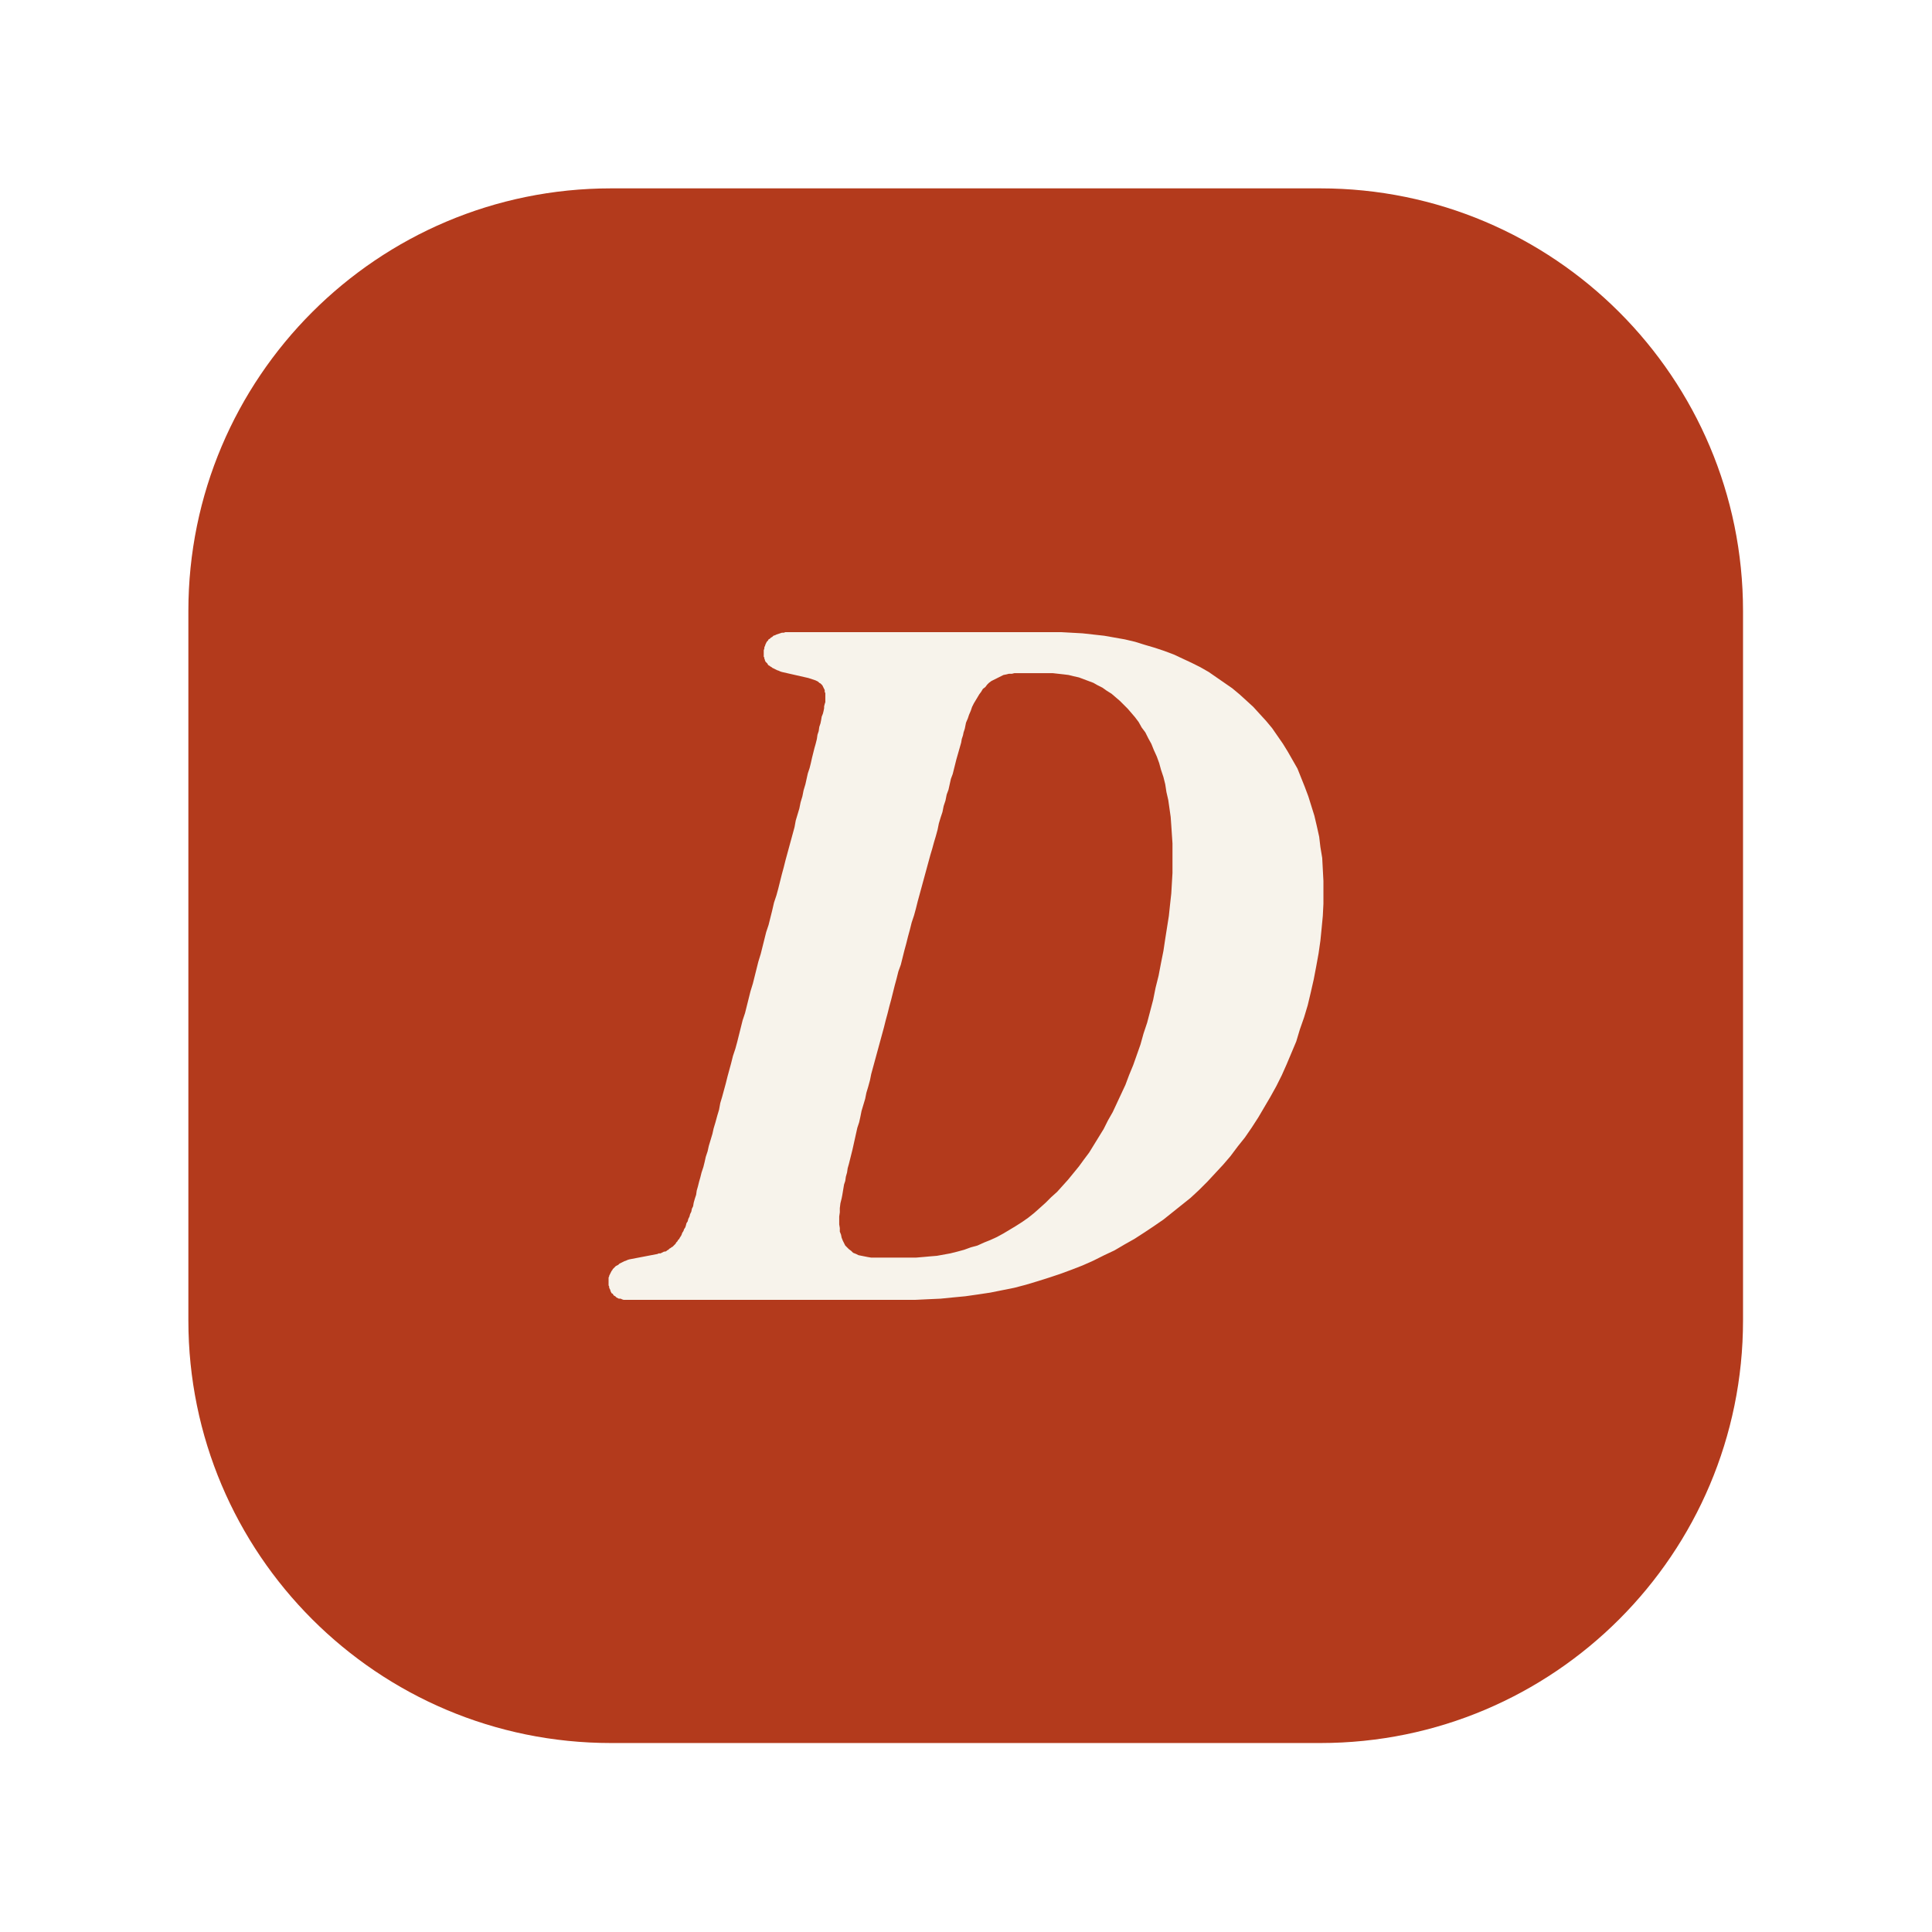
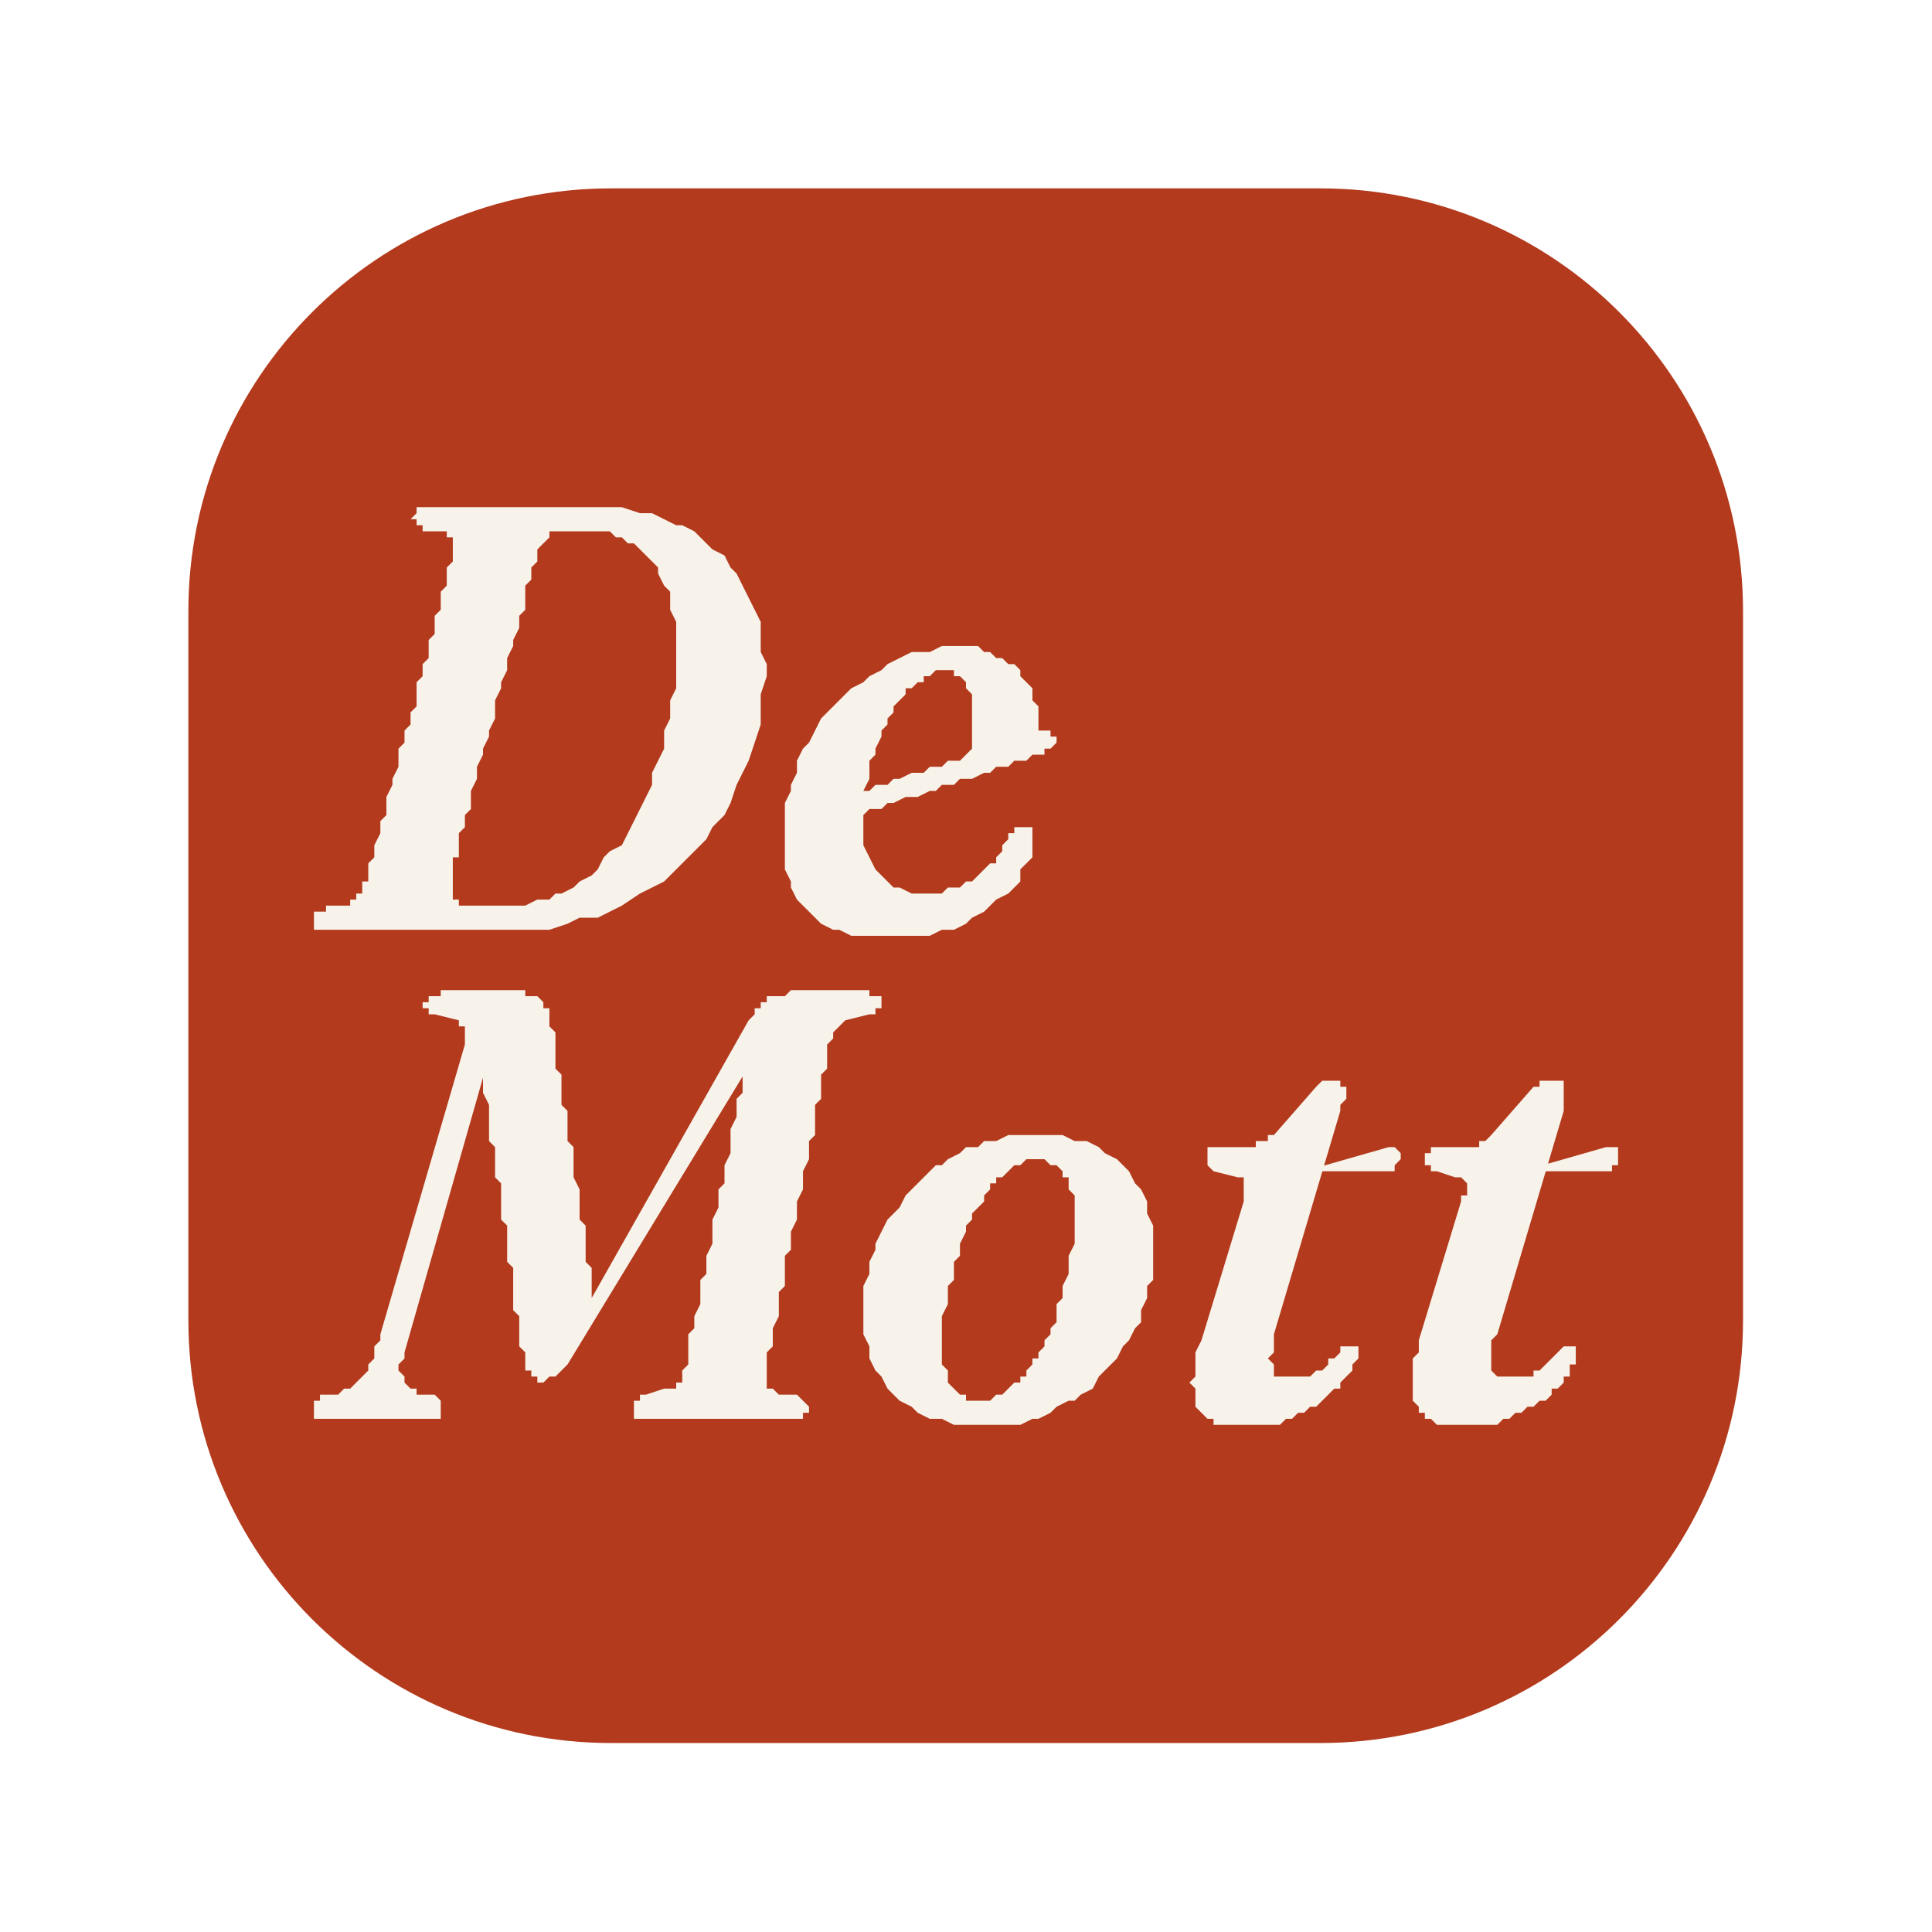
<svg xmlns="http://www.w3.org/2000/svg" viewBox="0 0 32 32">
  <rect x="3.12" y="3.12" width="25.75" height="25.75" rx="7" fill="#B33A1C" />
-   <path fill="#F7F3EB" d="M10.08 21.23L10.08 21.20L10.08 21.18L10.08 21.16L10.09 21.14L10.09 21.13L10.10 21.11L10.11 21.09L10.12 21.07L10.13 21.05L10.14 21.04L10.15 21.02L10.17 21.00L10.18 20.99L10.20 20.97L10.22 20.96L10.24 20.95L10.26 20.93L10.28 20.92L10.30 20.91L10.32 20.90L10.34 20.89L10.37 20.88L10.39 20.87L10.42 20.86L10.89 20.77L10.91 20.76L10.94 20.76L10.96 20.75L10.98 20.74L11.00 20.73L11.02 20.73L11.04 20.72L11.05 20.71L11.07 20.70L11.09 20.68L11.11 20.67L11.12 20.66L11.14 20.65L11.16 20.63L11.17 20.62L11.19 20.60L11.20 20.58L11.22 20.56L11.23 20.54L11.25 20.52L11.26 20.50L11.28 20.47L11.29 20.45L11.30 20.42L11.32 20.39L11.33 20.36L11.35 20.33L11.36 20.30L11.37 20.26L11.39 20.23L11.40 20.19L11.42 20.15L11.43 20.11L11.45 20.07L11.46 20.02L11.48 19.98L11.49 19.92L11.51 19.85L11.53 19.79L11.54 19.72L11.56 19.65L11.58 19.57L11.60 19.50L11.62 19.42L11.65 19.33L11.67 19.25L11.69 19.16L11.72 19.07L11.74 18.98L11.77 18.88L11.80 18.78L11.82 18.69L11.85 18.59L11.88 18.48L11.91 18.38L11.93 18.27L11.96 18.17L11.99 18.06L12.02 17.95L12.05 17.83L12.08 17.72L12.11 17.61L12.14 17.49L12.18 17.37L12.21 17.26L12.24 17.14L12.27 17.02L12.30 16.90L12.34 16.78L12.37 16.66L12.40 16.54L12.43 16.42L12.47 16.29L12.50 16.17L12.53 16.05L12.56 15.93L12.60 15.80L12.63 15.68L12.66 15.56L12.69 15.44L12.73 15.32L12.76 15.20L12.79 15.08L12.82 14.95L12.86 14.83L12.89 14.72L12.92 14.60L12.95 14.48L12.98 14.37L13.01 14.25L13.04 14.14L13.07 14.03L13.10 13.92L13.13 13.81L13.16 13.70L13.18 13.59L13.21 13.49L13.24 13.39L13.26 13.29L13.29 13.19L13.31 13.09L13.34 12.99L13.36 12.90L13.38 12.81L13.41 12.72L13.43 12.64L13.45 12.55L13.47 12.47L13.49 12.39L13.51 12.32L13.53 12.24L13.54 12.17L13.56 12.11L13.57 12.04L13.59 11.98L13.60 11.93L13.61 11.87L13.63 11.82L13.64 11.78L13.65 11.73L13.65 11.70L13.66 11.66L13.67 11.63L13.67 11.59L13.67 11.56L13.67 11.53L13.67 11.51L13.67 11.48L13.66 11.46L13.66 11.43L13.65 11.41L13.64 11.39L13.63 11.37L13.62 11.35L13.61 11.34L13.59 11.32L13.57 11.31L13.55 11.29L13.53 11.28L13.51 11.27L13.48 11.26L13.45 11.25L13.42 11.24L13.39 11.23L12.95 11.13L12.92 11.12L12.90 11.11L12.87 11.10L12.85 11.09L12.83 11.08L12.81 11.07L12.79 11.06L12.78 11.05L12.76 11.04L12.75 11.03L12.73 11.02L12.72 11.01L12.71 10.99L12.70 10.98L12.69 10.97L12.68 10.96L12.67 10.94L12.67 10.93L12.66 10.91L12.66 10.89L12.65 10.88L12.65 10.86L12.65 10.84L12.65 10.82L12.65 10.79L12.65 10.77L12.66 10.74L12.66 10.72L12.67 10.70L12.68 10.67L12.69 10.65L12.70 10.63L12.72 10.61L12.73 10.59L12.75 10.58L12.77 10.56L12.79 10.55L12.81 10.53L12.84 10.52L12.86 10.51L12.89 10.50L12.92 10.49L12.95 10.48L12.98 10.48L13.01 10.47L13.05 10.47L13.08 10.47L13.12 10.47L17.38 10.47L17.57 10.47L17.75 10.48L17.93 10.49L18.11 10.51L18.29 10.53L18.46 10.56L18.63 10.59L18.80 10.63L18.96 10.68L19.13 10.73L19.28 10.78L19.44 10.84L19.59 10.91L19.74 10.98L19.88 11.05L20.02 11.13L20.15 11.22L20.28 11.31L20.41 11.40L20.53 11.50L20.64 11.60L20.76 11.71L20.86 11.82L20.97 11.94L21.07 12.06L21.16 12.19L21.25 12.32L21.33 12.45L21.41 12.59L21.49 12.73L21.55 12.88L21.61 13.03L21.67 13.19L21.72 13.35L21.77 13.51L21.81 13.68L21.85 13.86L21.87 14.03L21.90 14.21L21.91 14.40L21.92 14.59L21.92 14.78L21.92 14.97L21.91 15.17L21.89 15.38L21.87 15.58L21.84 15.79L21.80 16.01L21.76 16.22L21.71 16.44L21.66 16.65L21.60 16.85L21.53 17.05L21.47 17.25L21.39 17.44L21.31 17.63L21.23 17.81L21.14 17.99L21.04 18.17L20.94 18.34L20.84 18.51L20.73 18.68L20.62 18.84L20.50 18.99L20.38 19.15L20.26 19.29L20.13 19.43L20.00 19.57L19.86 19.71L19.72 19.84L19.57 19.96L19.42 20.08L19.27 20.20L19.11 20.31L18.96 20.41L18.79 20.52L18.63 20.61L18.46 20.71L18.29 20.79L18.11 20.88L17.93 20.96L17.75 21.03L17.56 21.10L17.38 21.16L17.19 21.22L16.99 21.28L16.80 21.33L16.60 21.37L16.40 21.41L16.20 21.44L15.99 21.47L15.78 21.49L15.58 21.51L15.36 21.52L15.15 21.53L14.93 21.53L10.47 21.53L10.43 21.53L10.39 21.53L10.36 21.53L10.33 21.53L10.30 21.52L10.28 21.51L10.25 21.51L10.23 21.50L10.21 21.49L10.19 21.47L10.17 21.46L10.16 21.45L10.15 21.43L10.13 21.42L10.12 21.40L10.11 21.38L10.11 21.37L10.10 21.35L10.09 21.33L10.09 21.31L10.08 21.29L10.08 21.27L10.08 21.25L10.08 21.23ZM15.06 20.83L15.17 20.83L15.29 20.82L15.40 20.81L15.52 20.80L15.63 20.78L15.74 20.76L15.86 20.73L15.97 20.70L16.08 20.66L16.19 20.63L16.30 20.58L16.40 20.54L16.51 20.49L16.62 20.43L16.72 20.37L16.82 20.31L16.93 20.24L17.03 20.17L17.13 20.09L17.22 20.01L17.32 19.92L17.41 19.83L17.51 19.74L17.60 19.64L17.69 19.54L17.78 19.43L17.87 19.32L17.95 19.21L18.04 19.09L18.12 18.96L18.20 18.83L18.28 18.70L18.35 18.56L18.43 18.42L18.50 18.27L18.57 18.12L18.64 17.97L18.70 17.81L18.77 17.64L18.83 17.47L18.89 17.30L18.94 17.12L19.00 16.94L19.05 16.75L19.10 16.56L19.14 16.36L19.19 16.16L19.23 15.95L19.27 15.75L19.30 15.55L19.33 15.36L19.36 15.17L19.38 14.98L19.40 14.80L19.41 14.63L19.42 14.46L19.42 14.29L19.42 14.13L19.42 13.97L19.41 13.82L19.40 13.67L19.39 13.53L19.37 13.39L19.35 13.25L19.32 13.12L19.30 12.99L19.27 12.87L19.23 12.75L19.20 12.64L19.16 12.53L19.11 12.42L19.07 12.32L19.02 12.23L18.97 12.13L18.91 12.05L18.86 11.96L18.80 11.88L18.74 11.81L18.68 11.74L18.61 11.67L18.55 11.61L18.48 11.55L18.41 11.49L18.33 11.44L18.26 11.39L18.18 11.35L18.11 11.31L18.03 11.28L17.95 11.25L17.87 11.22L17.78 11.20L17.70 11.18L17.62 11.17L17.53 11.16L17.44 11.15L17.36 11.15L16.85 11.15L16.80 11.15L16.76 11.16L16.71 11.16L16.67 11.17L16.62 11.18L16.58 11.20L16.54 11.22L16.50 11.24L16.46 11.26L16.42 11.28L16.38 11.31L16.35 11.34L16.32 11.38L16.28 11.41L16.25 11.46L16.22 11.50L16.19 11.55L16.16 11.60L16.13 11.65L16.10 11.71L16.08 11.77L16.05 11.84L16.03 11.90L16.00 11.97L15.99 12.02L15.98 12.07L15.96 12.13L15.95 12.18L15.93 12.24L15.92 12.30L15.90 12.37L15.88 12.44L15.86 12.51L15.84 12.58L15.82 12.66L15.80 12.74L15.78 12.82L15.75 12.90L15.73 12.99L15.71 13.08L15.68 13.16L15.66 13.26L15.63 13.35L15.61 13.45L15.58 13.54L15.55 13.64L15.53 13.74L15.50 13.85L15.47 13.95L15.44 14.06L15.41 14.16L15.38 14.27L15.35 14.38L15.32 14.49L15.29 14.60L15.26 14.71L15.23 14.82L15.20 14.93L15.17 15.05L15.14 15.16L15.10 15.28L15.07 15.40L15.04 15.51L15.01 15.63L14.98 15.74L14.95 15.86L14.92 15.98L14.88 16.09L14.85 16.21L14.82 16.32L14.79 16.44L14.76 16.56L14.73 16.67L14.70 16.79L14.67 16.90L14.64 17.02L14.61 17.13L14.58 17.24L14.55 17.35L14.52 17.46L14.49 17.57L14.46 17.68L14.43 17.79L14.41 17.89L14.38 18.00L14.35 18.10L14.33 18.20L14.30 18.30L14.27 18.40L14.25 18.50L14.23 18.59L14.20 18.68L14.18 18.77L14.16 18.86L14.14 18.95L14.12 19.04L14.10 19.12L14.08 19.20L14.06 19.28L14.04 19.35L14.03 19.42L14.01 19.49L14.00 19.56L13.98 19.62L13.97 19.68L13.96 19.74L13.95 19.80L13.94 19.85L13.92 19.93L13.91 20.01L13.91 20.08L13.90 20.15L13.90 20.22L13.90 20.28L13.91 20.34L13.91 20.40L13.93 20.45L13.94 20.50L13.96 20.55L13.98 20.59L14.00 20.63L14.03 20.66L14.06 20.69L14.10 20.72L14.13 20.75L14.18 20.77L14.22 20.79L14.27 20.80L14.32 20.81L14.37 20.82L14.43 20.83L14.49 20.83Z" />
+   <path fill="#F7F3EB" d="M5.2 15.3L5.2 15.2L5.2 15.2L5.2 15.2L5.2 15.2L5.2 15.1L5.2 15.1L5.3 15.1L5.3 15.1L5.3 15.1L5.3 15.1L5.4 15.1L5.4 15.0L5.7 15.0L5.8 15.0L5.8 15.0L5.8 15.0L5.8 14.9L5.8 14.9L5.9 14.9L5.9 14.9L5.9 14.9L5.9 14.8L6.0 14.8L6.0 14.8L6.0 14.8L6.0 14.7L6.0 14.7L6.0 14.6L6.1 14.6L6.1 14.5L6.1 14.5L6.1 14.4L6.1 14.3L6.2 14.2L6.2 14.1L6.2 14.0L6.3 13.8L6.3 13.7L6.3 13.6L6.4 13.5L6.4 13.3L6.4 13.2L6.5 13.0L6.5 12.9L6.6 12.7L6.6 12.6L6.6 12.4L6.7 12.3L6.7 12.1L6.8 12.0L6.8 11.8L6.9 11.7L6.9 11.5L6.9 11.3L7.0 11.2L7.0 11.0L7.1 10.9L7.1 10.7L7.1 10.6L7.2 10.5L7.2 10.3L7.2 10.2L7.3 10.1L7.3 9.9L7.3 9.8L7.4 9.7L7.4 9.6L7.4 9.5L7.4 9.4L7.5 9.3L7.5 9.2L7.5 9.2L7.5 9.1L7.5 9.1L7.5 9.0L7.5 9.0L7.5 9.0L7.5 8.9L7.5 8.9L7.5 8.9L7.4 8.9L7.4 8.9L7.4 8.8L7.4 8.8L7.0 8.8L7.0 8.8L7.0 8.7L7.0 8.7L6.9 8.7L6.9 8.7L6.9 8.7L6.9 8.7L6.9 8.7L6.9 8.6L6.9 8.6L6.8 8.6L6.8 8.6L6.9 8.5L6.9 8.5L6.9 8.5L6.9 8.5L6.9 8.4L6.9 8.4L6.9 8.4L7.0 8.4L7.0 8.4L7.0 8.4L7.1 8.4L7.1 8.4L9.9 8.4L10.1 8.4L10.3 8.4L10.6 8.5L10.8 8.5L11.0 8.6L11.2 8.7L11.3 8.7L11.5 8.8L11.7 9.0L11.8 9.1L12.0 9.2L12.1 9.4L12.2 9.5L12.3 9.7L12.4 9.9L12.5 10.1L12.6 10.3L12.6 10.5L12.6 10.8L12.7 11.0L12.7 11.2L12.6 11.5L12.6 11.8L12.6 12.0L12.5 12.3L12.4 12.6L12.3 12.8L12.2 13.0L12.1 13.3L12.0 13.5L11.8 13.7L11.7 13.9L11.5 14.1L11.3 14.3L11.2 14.4L11.0 14.6L10.8 14.7L10.6 14.8L10.3 15.0L10.1 15.1L9.9 15.2L9.6 15.2L9.4 15.3L9.1 15.4L8.9 15.4L8.6 15.4L8.3 15.4L5.4 15.4L5.4 15.4L5.3 15.4L5.3 15.4L5.3 15.4L5.3 15.4L5.2 15.4L5.2 15.4L5.2 15.3L5.2 15.3L5.2 15.3L5.2 15.3L5.2 15.3ZM8.3 15.0L8.4 15.0L8.6 15.0L8.7 15.0L8.9 14.9L9.1 14.9L9.2 14.8L9.3 14.8L9.5 14.7L9.6 14.6L9.8 14.5L9.9 14.4L10.0 14.2L10.1 14.1L10.3 14.0L10.4 13.8L10.5 13.6L10.6 13.4L10.7 13.2L10.8 13.0L10.8 12.8L10.9 12.6L11.0 12.4L11.0 12.1L11.1 11.9L11.1 11.6L11.2 11.4L11.2 11.1L11.2 10.9L11.2 10.7L11.2 10.5L11.2 10.3L11.1 10.1L11.1 10.0L11.1 9.8L11.0 9.7L10.9 9.5L10.9 9.4L10.8 9.3L10.7 9.2L10.6 9.1L10.5 9.0L10.4 9.0L10.3 8.9L10.2 8.9L10.1 8.8L10.0 8.8L9.9 8.8L9.8 8.8L9.4 8.8L9.3 8.8L9.2 8.8L9.2 8.8L9.1 8.8L9.1 8.9L9.1 8.9L9.0 9.0L9.0 9.0L8.9 9.1L8.9 9.1L8.9 9.2L8.9 9.3L8.8 9.4L8.8 9.4L8.8 9.5L8.8 9.6L8.7 9.7L8.7 9.8L8.7 9.9L8.7 10.1L8.6 10.2L8.6 10.3L8.6 10.4L8.5 10.6L8.5 10.7L8.4 10.9L8.4 11.0L8.4 11.1L8.3 11.3L8.3 11.4L8.2 11.6L8.2 11.7L8.2 11.9L8.1 12.1L8.1 12.2L8.0 12.4L8.0 12.5L7.9 12.7L7.9 12.8L7.9 12.9L7.8 13.1L7.8 13.2L7.8 13.4L7.7 13.5L7.7 13.6L7.7 13.7L7.6 13.8L7.6 14.0L7.6 14.1L7.6 14.2L7.5 14.2L7.5 14.3L7.5 14.4L7.5 14.5L7.5 14.6L7.5 14.7L7.5 14.7L7.5 14.8L7.5 14.9L7.6 14.9L7.6 14.9L7.6 15.0L7.7 15.0L7.7 15.0L7.8 15.0ZM13.7 13.3L13.7 13.3L13.7 13.3L13.7 13.3L13.7 13.3L13.8 13.3L13.8 13.3L13.9 13.3L14.0 13.2L14.0 13.2L14.1 13.2L14.2 13.1L14.3 13.1L14.4 13.1L14.5 13.0L14.6 13.0L14.7 13.0L14.8 12.9L14.9 12.9L15.1 12.8L15.2 12.8L15.3 12.8L15.4 12.7L15.5 12.7L15.6 12.7L15.7 12.6L15.8 12.6L15.9 12.6L16.0 12.5L16.1 12.5L16.1 12.5L16.0 12.6L16.0 12.6L16.0 12.5L16.1 12.4L16.1 12.4L16.1 12.3L16.1 12.3L16.1 12.2L16.1 12.1L16.1 12.0L16.1 12.0L16.1 11.9L16.1 11.8L16.1 11.7L16.1 11.6L16.1 11.5L16.0 11.4L16.0 11.4L16.0 11.3L15.9 11.2L15.9 11.2L15.8 11.2L15.8 11.1L15.7 11.1L15.6 11.1L15.5 11.1L15.5 11.1L15.4 11.2L15.3 11.2L15.3 11.3L15.2 11.3L15.1 11.4L15.0 11.4L15.0 11.5L14.9 11.6L14.8 11.7L14.8 11.8L14.7 11.9L14.7 12.0L14.6 12.1L14.6 12.2L14.5 12.4L14.5 12.5L14.4 12.6L14.4 12.8L14.4 12.9L14.3 13.1L14.3 13.2L14.3 13.4L14.3 13.6L14.3 13.9L14.3 14.0L14.4 14.2L14.5 14.4L14.6 14.5L14.7 14.6L14.8 14.7L14.9 14.7L15.1 14.8L15.2 14.8L15.4 14.8L15.4 14.8L15.5 14.8L15.6 14.8L15.7 14.7L15.8 14.7L15.9 14.7L16.0 14.6L16.1 14.6L16.2 14.5L16.2 14.5L16.3 14.4L16.4 14.3L16.5 14.3L16.5 14.2L16.6 14.1L16.6 14.0L16.7 13.9L16.7 13.8L16.8 13.8L16.8 13.8L16.8 13.7L16.8 13.7L16.9 13.7L16.9 13.7L16.9 13.7L16.9 13.7L16.9 13.7L17.0 13.7L17.0 13.7L17.0 13.7L17.0 13.7L17.1 13.7L17.1 13.7L17.1 13.7L17.1 13.7L17.1 13.7L17.1 13.8L17.1 13.8L17.1 13.8L17.1 13.9L17.1 13.9L17.1 14.0L17.1 14.2L17.0 14.3L16.9 14.4L16.9 14.6L16.8 14.7L16.7 14.8L16.5 14.9L16.4 15.0L16.3 15.1L16.1 15.2L16.0 15.3L15.8 15.4L15.6 15.4L15.4 15.5L15.2 15.5L15.0 15.5L14.8 15.5L14.6 15.5L14.4 15.5L14.2 15.5L14.1 15.5L13.9 15.4L13.8 15.4L13.6 15.3L13.5 15.2L13.4 15.1L13.3 15.0L13.2 14.9L13.1 14.7L13.1 14.6L13.0 14.4L13.0 14.3L13.0 14.1L13.0 13.9L13.0 13.7L13.0 13.5L13.0 13.3L13.1 13.1L13.1 13.0L13.2 12.8L13.2 12.6L13.3 12.4L13.4 12.3L13.5 12.1L13.6 11.9L13.7 11.8L13.9 11.6L14.0 11.5L14.1 11.4L14.3 11.3L14.4 11.2L14.6 11.1L14.7 11.0L14.9 10.9L15.1 10.8L15.2 10.8L15.4 10.8L15.6 10.7L15.8 10.7L15.9 10.7L16.1 10.7L16.2 10.7L16.3 10.8L16.4 10.8L16.5 10.9L16.6 10.9L16.7 11.0L16.8 11.0L16.9 11.1L16.9 11.2L17.0 11.3L17.1 11.4L17.1 11.5L17.1 11.6L17.2 11.7L17.2 11.8L17.2 11.9L17.2 11.9L17.2 12.0L17.2 12.0L17.2 12.0L17.2 12.0L17.2 12.1L17.3 12.1L17.3 12.1L17.3 12.1L17.3 12.1L17.3 12.1L17.3 12.1L17.4 12.1L17.4 12.1L17.4 12.1L17.4 12.1L17.4 12.1L17.4 12.2L17.5 12.2L17.5 12.2L17.5 12.2L17.5 12.2L17.5 12.2L17.5 12.2L17.5 12.3L17.5 12.3L17.5 12.3L17.5 12.3L17.4 12.4L17.4 12.4L17.4 12.4L17.4 12.4L17.3 12.4L17.3 12.5L17.3 12.5L17.2 12.5L17.2 12.5L17.1 12.5L17.0 12.6L16.9 12.6L16.8 12.6L16.7 12.7L16.6 12.7L16.5 12.7L16.4 12.8L16.3 12.8L16.1 12.9L16.0 12.9L15.9 12.9L15.8 13.0L15.6 13.0L15.5 13.1L15.4 13.1L15.2 13.2L15.1 13.2L15.0 13.2L14.8 13.3L14.7 13.3L14.6 13.4L14.5 13.4L14.4 13.4L14.3 13.5L14.2 13.5L14.1 13.5L14.0 13.6L13.9 13.6L13.9 13.6L13.8 13.6L13.8 13.6L13.7 13.7L13.7 13.7L13.7 13.7ZM9.8 21.5L12.4 16.9L12.5 16.8L12.5 16.7L12.6 16.7L12.6 16.6L12.7 16.6L12.7 16.5L12.8 16.5L12.8 16.5L12.9 16.5L12.9 16.5L13.0 16.5L13.1 16.4L14.4 16.4L14.4 16.5L14.4 16.5L14.5 16.5L14.5 16.5L14.5 16.5L14.5 16.5L14.5 16.5L14.6 16.5L14.6 16.6L14.6 16.6L14.6 16.6L14.6 16.6L14.6 16.7L14.6 16.7L14.5 16.7L14.5 16.7L14.5 16.8L14.5 16.8L14.5 16.8L14.5 16.8L14.4 16.8L14.4 16.8L14.4 16.8L14.0 16.9L14.0 16.9L14.0 16.9L13.9 17.0L13.9 17.0L13.9 17.0L13.9 17.0L13.8 17.1L13.8 17.1L13.8 17.1L13.8 17.2L13.8 17.2L13.8 17.2L13.7 17.3L13.7 17.4L13.7 17.5L13.7 17.6L13.7 17.7L13.6 17.8L13.6 17.9L13.6 18.1L13.6 18.2L13.5 18.3L13.5 18.5L13.5 18.6L13.5 18.8L13.4 18.9L13.4 19.1L13.4 19.2L13.3 19.4L13.3 19.5L13.3 19.7L13.2 19.9L13.2 20.0L13.2 20.2L13.1 20.4L13.1 20.5L13.1 20.7L13.0 20.8L13.0 21.0L13.0 21.1L13.0 21.3L12.9 21.4L12.9 21.6L12.9 21.7L12.9 21.8L12.8 22.0L12.8 22.1L12.8 22.2L12.8 22.3L12.7 22.4L12.7 22.5L12.7 22.6L12.7 22.6L12.7 22.7L12.7 22.7L12.7 22.8L12.7 22.8L12.7 22.9L12.7 22.9L12.7 22.9L12.7 23.0L12.7 23.0L12.8 23.0L12.8 23.0L12.8 23.0L12.9 23.1L13.2 23.1L13.2 23.1L13.3 23.2L13.3 23.2L13.3 23.2L13.3 23.2L13.3 23.2L13.3 23.2L13.3 23.2L13.4 23.3L13.4 23.3L13.4 23.3L13.4 23.3L13.4 23.4L13.3 23.4L13.3 23.4L13.3 23.4L13.3 23.5L13.3 23.5L13.2 23.5L13.2 23.5L13.2 23.5L13.1 23.5L13.1 23.5L10.7 23.5L10.7 23.5L10.6 23.5L10.6 23.5L10.6 23.5L10.6 23.5L10.5 23.5L10.5 23.4L10.5 23.4L10.5 23.4L10.5 23.4L10.5 23.4L10.5 23.3L10.5 23.3L10.5 23.3L10.5 23.2L10.5 23.2L10.5 23.2L10.6 23.2L10.6 23.2L10.6 23.2L10.6 23.1L10.6 23.1L10.7 23.1L10.7 23.1L11.0 23.0L11.1 23.0L11.1 23.0L11.2 23.0L11.2 23.0L11.2 22.9L11.2 22.9L11.3 22.9L11.3 22.8L11.3 22.8L11.3 22.8L11.3 22.7L11.4 22.6L11.4 22.5L11.4 22.4L11.4 22.3L11.4 22.1L11.5 22.0L11.5 21.9L11.5 21.8L11.6 21.6L11.6 21.5L11.6 21.4L11.6 21.2L11.7 21.1L11.7 20.9L11.7 20.8L11.8 20.6L11.8 20.5L11.8 20.3L11.8 20.2L11.9 20.0L11.9 19.9L11.9 19.7L12.0 19.6L12.0 19.4L12.0 19.3L12.1 19.1L12.1 19.0L12.1 18.8L12.1 18.7L12.2 18.5L12.2 18.3L12.2 18.2L12.3 18.1L12.3 17.9L12.3 17.8L12.3 17.6L12.5 17.5L9.4 22.6L9.4 22.6L9.3 22.7L9.3 22.7L9.3 22.7L9.2 22.8L9.2 22.8L9.2 22.8L9.1 22.8L9.1 22.8L9.0 22.9L9.0 22.9L9.0 22.9L8.9 22.9L8.9 22.8L8.9 22.8L8.8 22.8L8.8 22.8L8.8 22.7L8.7 22.7L8.7 22.7L8.7 22.6L8.7 22.6L8.7 22.5L8.7 22.4L8.6 22.3L8.6 22.2L8.6 22.1L8.6 22.0L8.6 21.8L8.5 21.7L8.5 21.6L8.5 21.4L8.5 21.3L8.5 21.2L8.5 21.0L8.4 20.9L8.4 20.8L8.4 20.6L8.4 20.5L8.4 20.3L8.3 20.2L8.3 20.0L8.3 19.9L8.3 19.8L8.3 19.6L8.2 19.5L8.2 19.3L8.2 19.2L8.2 19.0L8.1 18.9L8.1 18.7L8.1 18.6L8.1 18.4L8.1 18.3L8.0 18.1L8.0 18.0L8.0 17.9L8.0 17.7L8.0 17.6L8.1 17.5L6.7 22.4L6.7 22.5L6.6 22.6L6.6 22.7L6.6 22.7L6.7 22.8L6.7 22.9L6.7 22.9L6.8 23.0L6.8 23.0L6.9 23.0L6.9 23.1L7.2 23.1L7.2 23.1L7.3 23.2L7.3 23.2L7.3 23.2L7.3 23.3L7.3 23.3L7.3 23.3L7.3 23.4L7.3 23.4L7.3 23.4L7.3 23.4L7.3 23.5L7.2 23.5L7.2 23.5L7.2 23.5L7.1 23.5L7.1 23.5L7.0 23.5L5.4 23.5L5.4 23.5L5.3 23.5L5.3 23.5L5.3 23.5L5.2 23.5L5.2 23.5L5.2 23.4L5.2 23.4L5.2 23.4L5.2 23.4L5.2 23.3L5.2 23.3L5.2 23.3L5.2 23.3L5.2 23.2L5.2 23.2L5.2 23.2L5.3 23.2L5.3 23.2L5.3 23.1L5.3 23.1L5.4 23.1L5.4 23.1L5.6 23.1L5.7 23.0L5.7 23.0L5.7 23.0L5.8 23.0L5.8 23.0L5.9 22.9L5.9 22.9L5.9 22.9L6.0 22.8L6.0 22.8L6.1 22.7L6.1 22.6L6.1 22.6L6.2 22.5L6.2 22.4L6.2 22.3L6.3 22.2L6.3 22.1L7.7 17.3L7.7 17.2L7.7 17.2L7.7 17.1L7.7 17.1L7.7 17.1L7.7 17.0L7.7 17.0L7.7 17.0L7.6 17.0L7.6 16.9L7.6 16.9L7.2 16.8L7.2 16.8L7.1 16.8L7.1 16.8L7.1 16.8L7.1 16.8L7.1 16.8L7.1 16.7L7.1 16.7L7.0 16.7L7.0 16.7L7.0 16.7L7.0 16.7L7.0 16.6L7.1 16.6L7.1 16.6L7.1 16.5L7.1 16.5L7.1 16.5L7.1 16.5L7.2 16.5L7.2 16.5L7.2 16.5L7.3 16.5L7.3 16.4L8.7 16.4L8.7 16.5L8.8 16.5L8.8 16.5L8.9 16.5L8.9 16.5L9.0 16.6L9.0 16.6L9.0 16.7L9.1 16.7L9.1 16.8L9.1 16.9L9.1 17.0L9.2 17.1L9.2 17.2L9.2 17.3L9.2 17.4L9.2 17.5L9.2 17.7L9.3 17.8L9.3 17.9L9.3 18.0L9.3 18.1L9.3 18.3L9.4 18.4L9.4 18.5L9.4 18.6L9.4 18.8L9.4 18.9L9.5 19.0L9.5 19.2L9.5 19.3L9.5 19.4L9.5 19.5L9.6 19.7L9.6 19.8L9.6 19.9L9.6 20.1L9.6 20.2L9.7 20.3L9.7 20.5L9.7 20.6L9.7 20.7L9.7 20.9L9.8 21.0L9.8 21.1L9.8 21.3L9.8 21.4ZM17.2 18.8L17.4 18.8L17.6 18.8L17.8 18.9L18.0 18.9L18.2 19.0L18.3 19.1L18.5 19.2L18.6 19.3L18.7 19.4L18.8 19.6L18.9 19.7L19.0 19.9L19.0 20.1L19.1 20.3L19.1 20.5L19.1 20.7L19.1 20.9L19.1 21.2L19.0 21.3L19.0 21.5L18.9 21.7L18.9 21.9L18.8 22.0L18.7 22.2L18.6 22.3L18.5 22.5L18.4 22.6L18.3 22.7L18.2 22.8L18.1 23.0L17.9 23.1L17.8 23.2L17.7 23.2L17.5 23.3L17.4 23.4L17.2 23.5L17.1 23.5L16.9 23.6L16.7 23.6L16.5 23.6L16.4 23.6L16.2 23.6L16.0 23.6L15.8 23.6L15.6 23.5L15.4 23.5L15.2 23.4L15.1 23.3L14.9 23.2L14.8 23.1L14.7 23.0L14.6 22.8L14.5 22.7L14.4 22.5L14.4 22.3L14.3 22.1L14.3 21.9L14.3 21.7L14.3 21.5L14.3 21.3L14.4 21.1L14.4 20.9L14.5 20.7L14.5 20.6L14.6 20.4L14.7 20.2L14.8 20.1L14.9 20.0L15.0 19.8L15.1 19.7L15.2 19.6L15.3 19.5L15.5 19.3L15.6 19.3L15.7 19.2L15.9 19.1L16.0 19.0L16.2 19.0L16.3 18.9L16.5 18.9L16.7 18.8L16.8 18.8L17.0 18.8L17.2 18.8ZM16.2 23.2L16.2 23.2L16.3 23.2L16.4 23.2L16.4 23.2L16.5 23.1L16.6 23.1L16.6 23.1L16.7 23.0L16.7 23.0L16.8 22.9L16.9 22.9L16.9 22.8L17.0 22.8L17.0 22.7L17.1 22.6L17.1 22.5L17.2 22.5L17.2 22.4L17.3 22.3L17.3 22.2L17.4 22.1L17.4 22.0L17.5 21.9L17.5 21.8L17.5 21.6L17.6 21.5L17.6 21.4L17.6 21.3L17.7 21.1L17.7 21.0L17.7 20.8L17.8 20.6L17.8 20.5L17.8 20.3L17.8 20.2L17.8 20.0L17.8 19.9L17.8 19.8L17.7 19.7L17.7 19.6L17.7 19.5L17.6 19.5L17.6 19.4L17.5 19.3L17.4 19.3L17.4 19.3L17.3 19.2L17.2 19.2L17.1 19.2L17.1 19.2L17.0 19.2L17.0 19.2L16.9 19.3L16.8 19.3L16.8 19.3L16.7 19.4L16.7 19.4L16.6 19.5L16.5 19.5L16.5 19.6L16.4 19.6L16.4 19.7L16.3 19.8L16.3 19.9L16.2 20.0L16.2 20.0L16.1 20.1L16.1 20.2L16.0 20.3L16.0 20.4L15.9 20.6L15.9 20.7L15.9 20.8L15.8 20.9L15.8 21.0L15.8 21.2L15.7 21.3L15.7 21.4L15.7 21.6L15.6 21.8L15.6 21.9L15.6 22.1L15.6 22.3L15.6 22.4L15.6 22.5L15.6 22.6L15.7 22.7L15.7 22.8L15.7 22.9L15.8 23.0L15.8 23.0L15.9 23.1L16.0 23.1L16.0 23.2L16.1 23.2L16.2 23.2ZM20.5 19.5L20.1 19.4L20.1 19.4L20.1 19.4L20.0 19.3L20.0 19.3L20.0 19.3L20.0 19.3L20.0 19.3L20.0 19.3L20.0 19.2L20.0 19.2L20.0 19.2L20.0 19.2L20.0 19.1L20.0 19.1L20.0 19.1L20.0 19.1L20.0 19.0L20.1 19.0L20.1 19.0L20.1 19.0L20.2 19.0L20.2 19.0L20.2 19.0L20.7 19.0L20.7 19.0L20.7 19.0L20.8 19.0L20.8 19.0L20.8 18.9L20.9 18.9L20.9 18.9L20.9 18.9L21.0 18.9L21.0 18.8L21.0 18.8L21.1 18.8L21.8 18.0L21.8 18.0L21.8 18.0L21.9 17.9L21.9 17.9L21.9 17.9L21.9 17.9L22.0 17.9L22.0 17.9L22.0 17.9L22.0 17.9L22.1 17.9L22.1 17.9L22.1 17.9L22.1 17.9L22.2 17.9L22.2 17.9L22.2 17.9L22.2 17.9L22.2 18.0L22.3 18.0L22.3 18.0L22.3 18.0L22.3 18.0L22.3 18.1L22.3 18.1L22.3 18.1L22.3 18.1L22.3 18.2L22.3 18.2L22.3 18.2L22.2 18.3L22.2 18.3L22.2 18.3L22.2 18.4L22.2 18.4L21.1 22.1L21.1 22.2L21.1 22.3L21.1 22.4L21.0 22.5L21.1 22.6L21.1 22.7L21.1 22.7L21.1 22.8L21.2 22.8L21.2 22.8L21.3 22.8L21.4 22.8L21.5 22.8L21.5 22.8L21.6 22.8L21.6 22.8L21.7 22.8L21.8 22.7L21.8 22.7L21.9 22.7L22.0 22.6L22.0 22.5L22.1 22.5L22.2 22.4L22.2 22.4L22.2 22.4L22.2 22.3L22.2 22.3L22.3 22.3L22.3 22.3L22.3 22.3L22.3 22.3L22.3 22.3L22.3 22.3L22.3 22.3L22.4 22.3L22.4 22.3L22.4 22.3L22.4 22.3L22.4 22.3L22.4 22.3L22.5 22.3L22.5 22.3L22.5 22.4L22.5 22.4L22.5 22.4L22.5 22.4L22.5 22.4L22.5 22.5L22.4 22.6L22.4 22.6L22.4 22.7L22.3 22.8L22.3 22.8L22.2 22.9L22.2 23.0L22.1 23.0L22.0 23.1L21.9 23.2L21.9 23.2L21.8 23.3L21.7 23.3L21.6 23.4L21.5 23.4L21.4 23.5L21.3 23.5L21.2 23.6L21.1 23.6L20.9 23.6L20.8 23.6L20.7 23.6L20.6 23.6L20.4 23.6L20.3 23.6L20.2 23.6L20.1 23.6L20.1 23.5L20.0 23.5L19.9 23.4L19.9 23.4L19.8 23.3L19.8 23.2L19.8 23.1L19.8 23.0L19.7 22.9L19.8 22.8L19.8 22.6L19.8 22.5L19.8 22.4L19.9 22.2L20.6 19.9L20.6 19.8L20.6 19.8L20.6 19.7L20.6 19.7L20.6 19.6L20.6 19.6L20.6 19.5L20.6 19.5L20.6 19.5L20.5 19.5L20.5 19.5ZM21.6 19.4L23.0 19.0L23.0 19.0L23.1 19.0L23.1 19.0L23.2 19.1L23.2 19.1L23.2 19.2L23.2 19.2L23.2 19.2L23.1 19.3L23.1 19.3L23.1 19.3L23.1 19.4L23.0 19.4L23.0 19.4L22.9 19.4L22.9 19.4L22.8 19.4L22.8 19.4ZM24.1 19.5L23.8 19.4L23.7 19.4L23.7 19.4L23.7 19.3L23.7 19.3L23.7 19.3L23.6 19.3L23.6 19.3L23.6 19.3L23.6 19.2L23.6 19.2L23.6 19.2L23.6 19.2L23.6 19.1L23.6 19.1L23.6 19.1L23.7 19.1L23.7 19.0L23.7 19.0L23.7 19.0L23.8 19.0L23.8 19.0L23.8 19.0L23.9 19.0L24.3 19.0L24.3 19.0L24.4 19.0L24.4 19.0L24.5 19.0L24.5 18.9L24.5 18.9L24.6 18.9L24.6 18.9L24.6 18.9L24.7 18.8L24.7 18.8L24.7 18.8L25.4 18.0L25.5 18.0L25.5 18.0L25.5 17.9L25.5 17.9L25.6 17.9L25.6 17.9L25.6 17.9L25.6 17.9L25.7 17.9L25.7 17.9L25.7 17.9L25.7 17.9L25.8 17.9L25.8 17.9L25.8 17.9L25.8 17.9L25.9 17.9L25.9 17.9L25.9 18.0L25.9 18.0L25.9 18.0L25.9 18.0L25.9 18.0L25.9 18.1L25.9 18.1L25.9 18.1L25.9 18.1L25.9 18.2L25.9 18.2L25.9 18.2L25.9 18.3L25.9 18.3L25.9 18.3L25.9 18.4L25.9 18.4L24.8 22.1L24.7 22.2L24.7 22.3L24.7 22.4L24.7 22.5L24.7 22.6L24.7 22.7L24.7 22.7L24.8 22.8L24.8 22.8L24.9 22.8L25.0 22.8L25.0 22.8L25.1 22.8L25.2 22.8L25.2 22.8L25.3 22.8L25.4 22.8L25.4 22.7L25.5 22.7L25.5 22.7L25.6 22.6L25.7 22.5L25.7 22.5L25.8 22.4L25.8 22.4L25.8 22.4L25.9 22.3L25.9 22.3L25.9 22.3L25.9 22.3L25.9 22.3L25.9 22.3L26.0 22.3L26.0 22.3L26.0 22.3L26.0 22.3L26.0 22.3L26.0 22.3L26.1 22.3L26.1 22.3L26.1 22.3L26.1 22.3L26.1 22.3L26.1 22.4L26.1 22.4L26.1 22.4L26.1 22.4L26.1 22.4L26.1 22.5L26.1 22.6L26.0 22.6L26.0 22.7L26.0 22.8L25.9 22.8L25.9 22.9L25.8 23.0L25.7 23.0L25.7 23.1L25.6 23.2L25.5 23.2L25.4 23.3L25.3 23.3L25.2 23.4L25.1 23.4L25.0 23.5L24.9 23.5L24.8 23.6L24.7 23.6L24.6 23.6L24.5 23.6L24.3 23.6L24.2 23.6L24.1 23.6L24.0 23.6L23.9 23.6L23.8 23.6L23.7 23.5L23.6 23.5L23.6 23.4L23.5 23.4L23.5 23.3L23.4 23.2L23.4 23.1L23.4 23.0L23.4 22.9L23.4 22.8L23.4 22.6L23.4 22.5L23.5 22.4L23.5 22.2L24.2 19.9L24.2 19.8L24.3 19.8L24.3 19.7L24.3 19.7L24.3 19.6L24.3 19.6L24.2 19.5L24.2 19.5L24.2 19.5L24.2 19.5L24.1 19.5ZM25.2 19.4L26.6 19.0L26.7 19.0L26.7 19.0L26.8 19.0L26.8 19.1L26.8 19.1L26.8 19.2L26.8 19.2L26.8 19.2L26.8 19.3L26.8 19.3L26.7 19.3L26.7 19.4L26.7 19.4L26.6 19.4L26.6 19.4L26.5 19.4L26.5 19.4L26.4 19.4Z" />
</svg>
